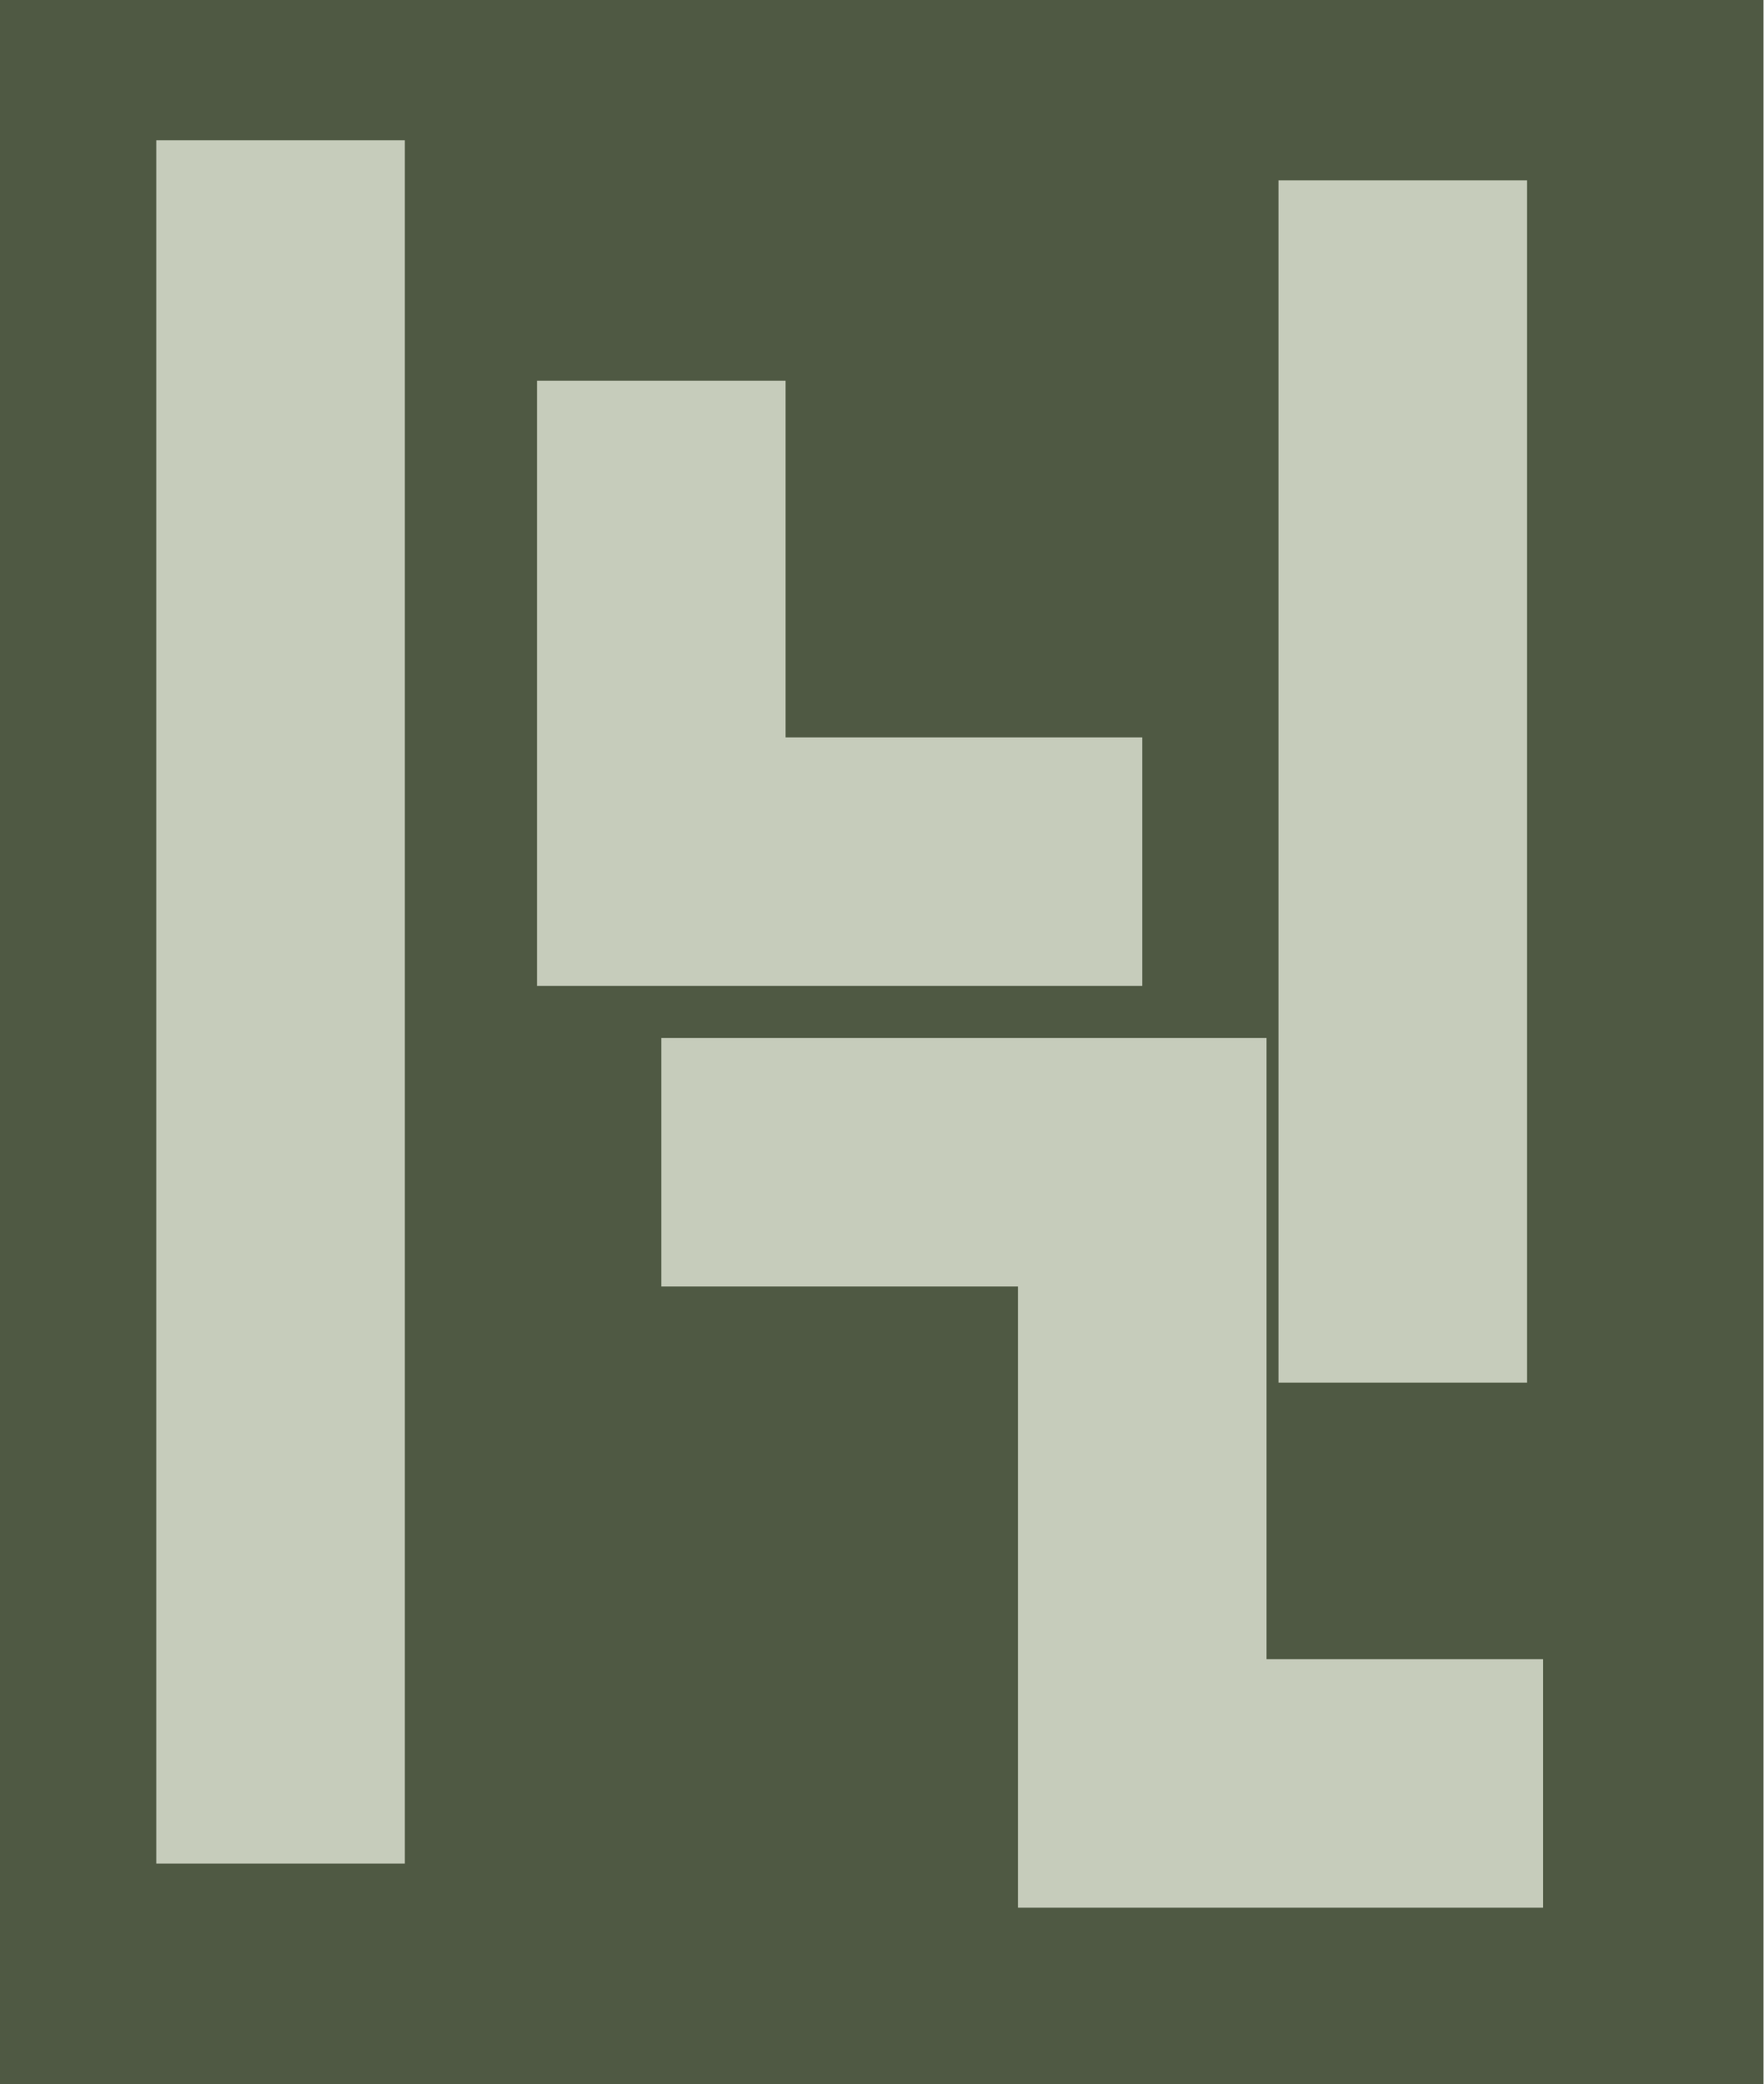
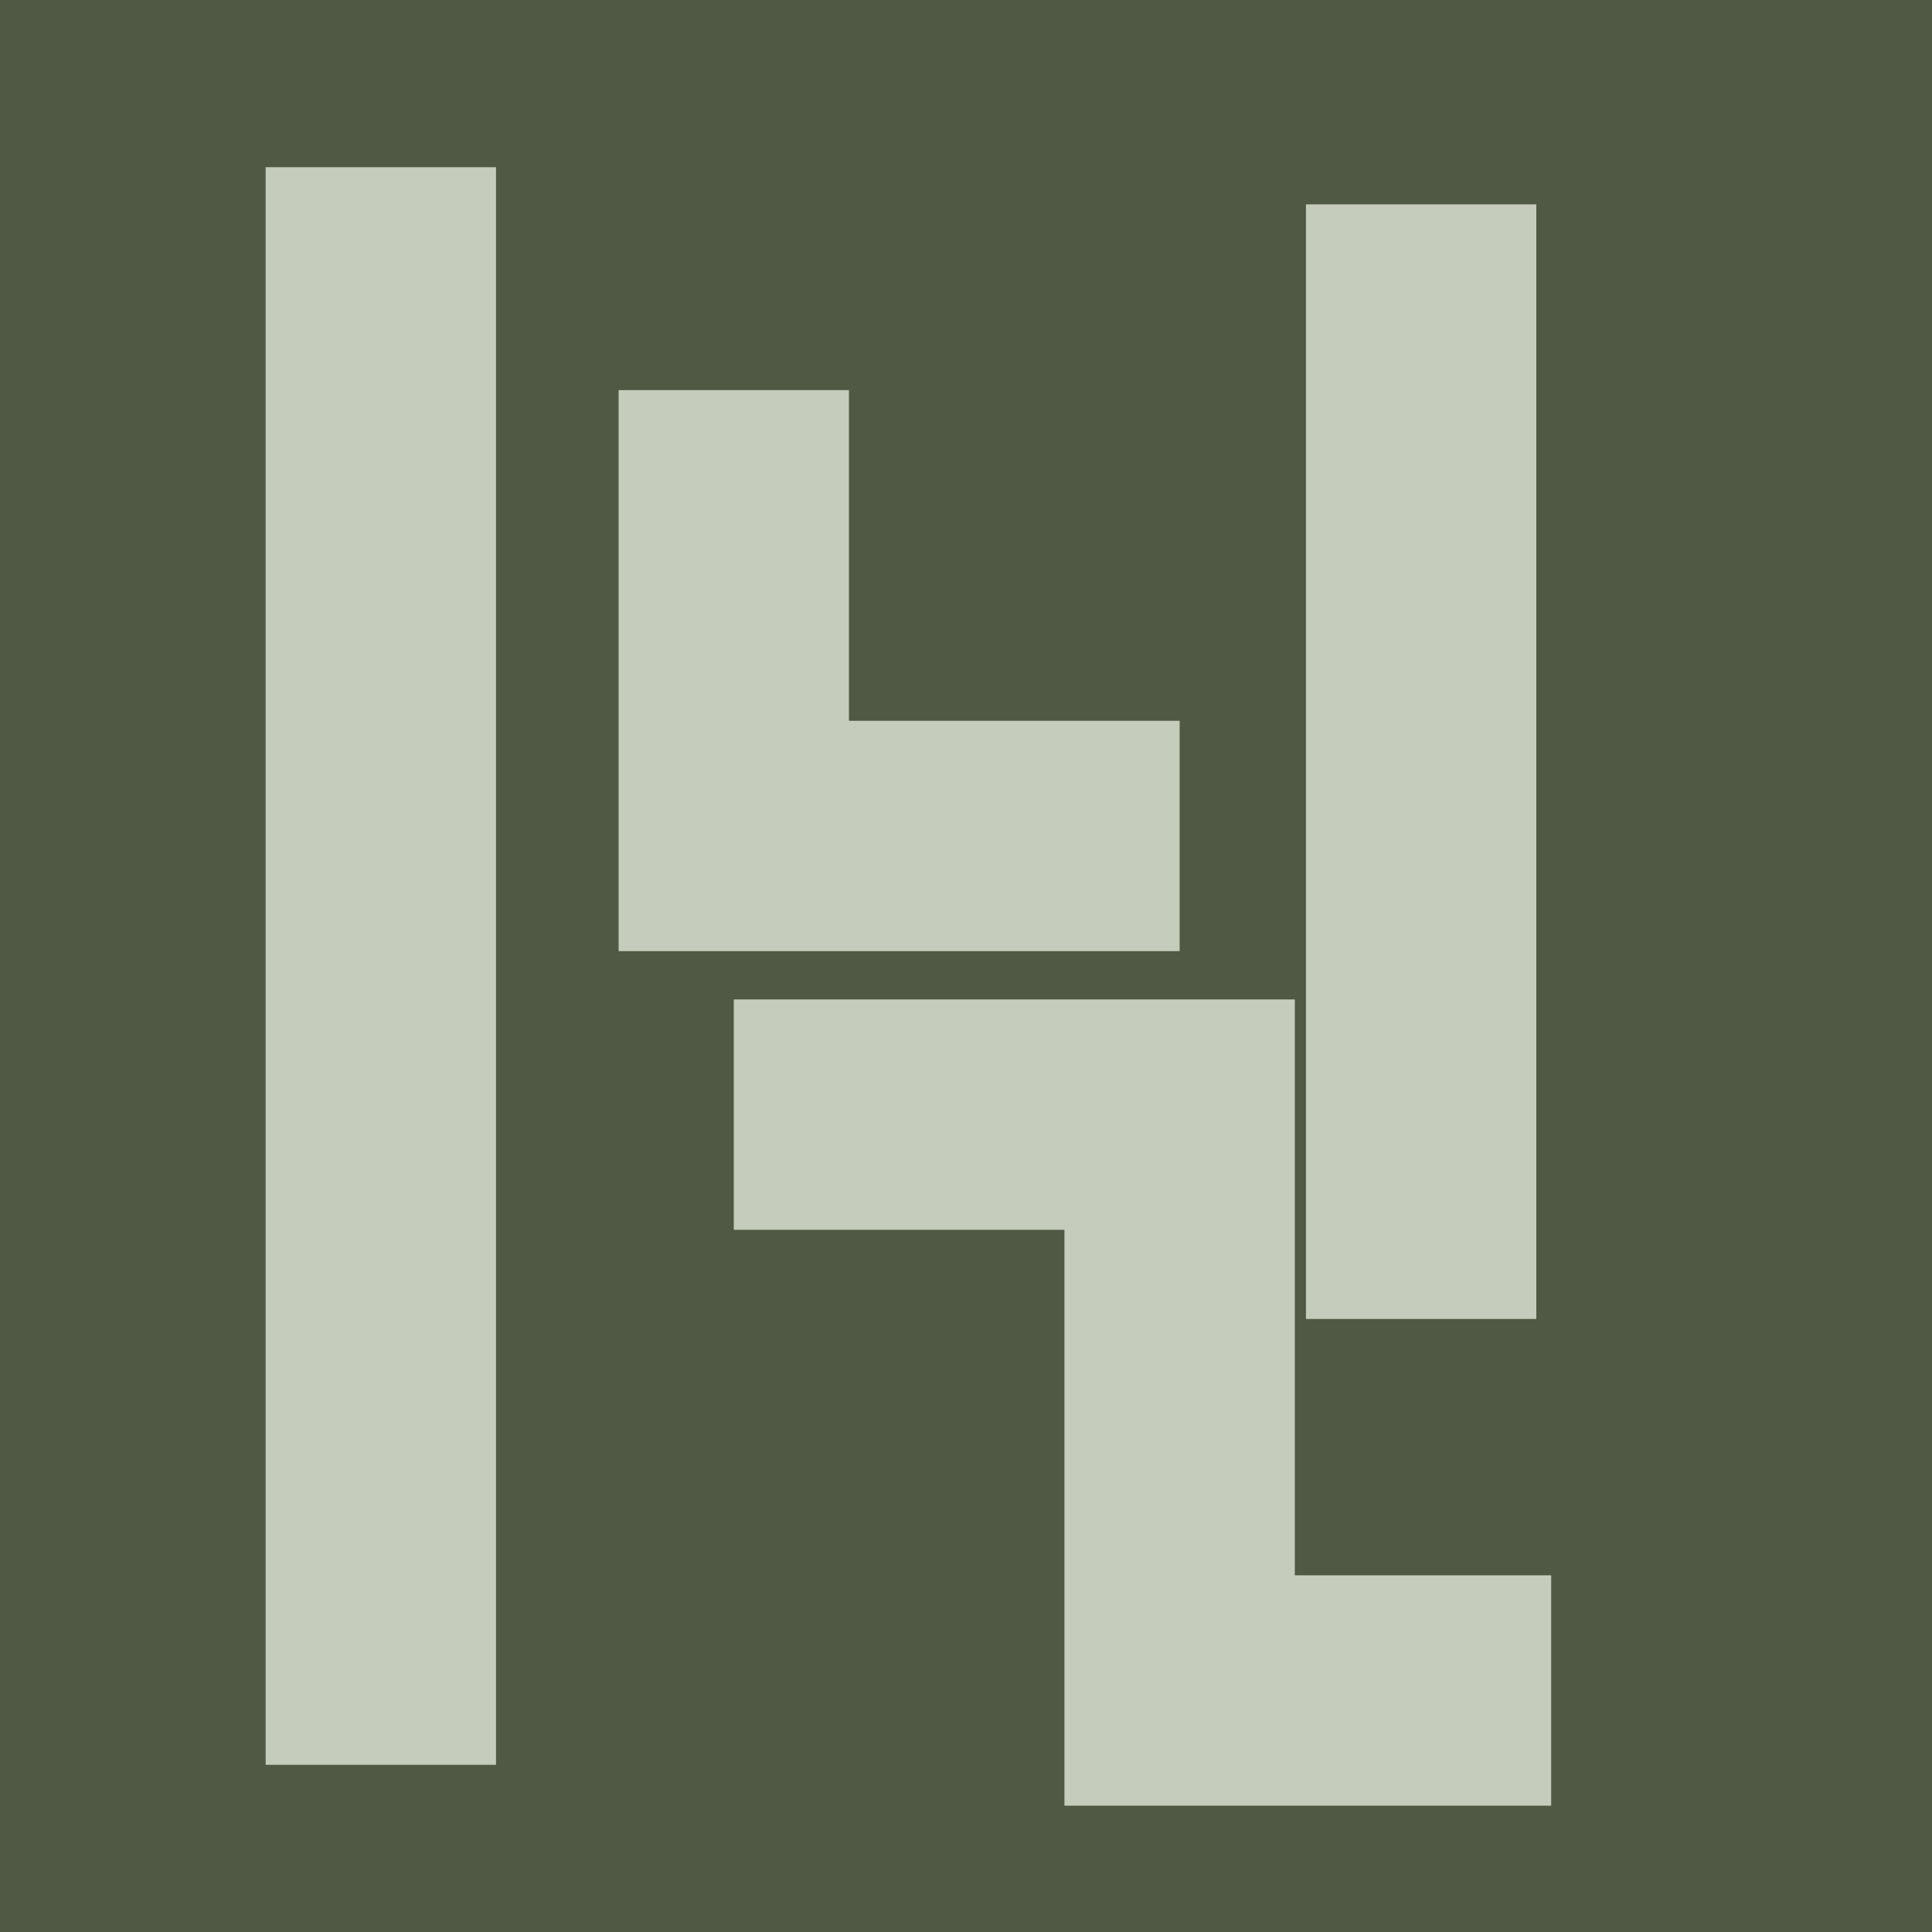
- <svg xmlns="http://www.w3.org/2000/svg" viewBox="0 0 440 520" role="img" aria-label="Hercules Investments logo">
-   <rect width="440" height="520" fill="#4F5943" />
+ <svg xmlns="http://www.w3.org/2000/svg" viewBox="-32.5 -10 520 520" role="img" aria-label="Hercules Investments logo">
+   <rect x="-32.5" y="-10" width="520" height="520" fill="#4F5943" />
  <g fill="none" stroke="#C6CCBB" stroke-width="62" stroke-linejoin="miter" stroke-linecap="butt">
    <path d="M70 35 V465" />
    <path d="M165 95 V215 H285" />
    <path d="M165 290 H285 V445 H385" />
    <path d="M350 45 V345" />
  </g>
</svg>
